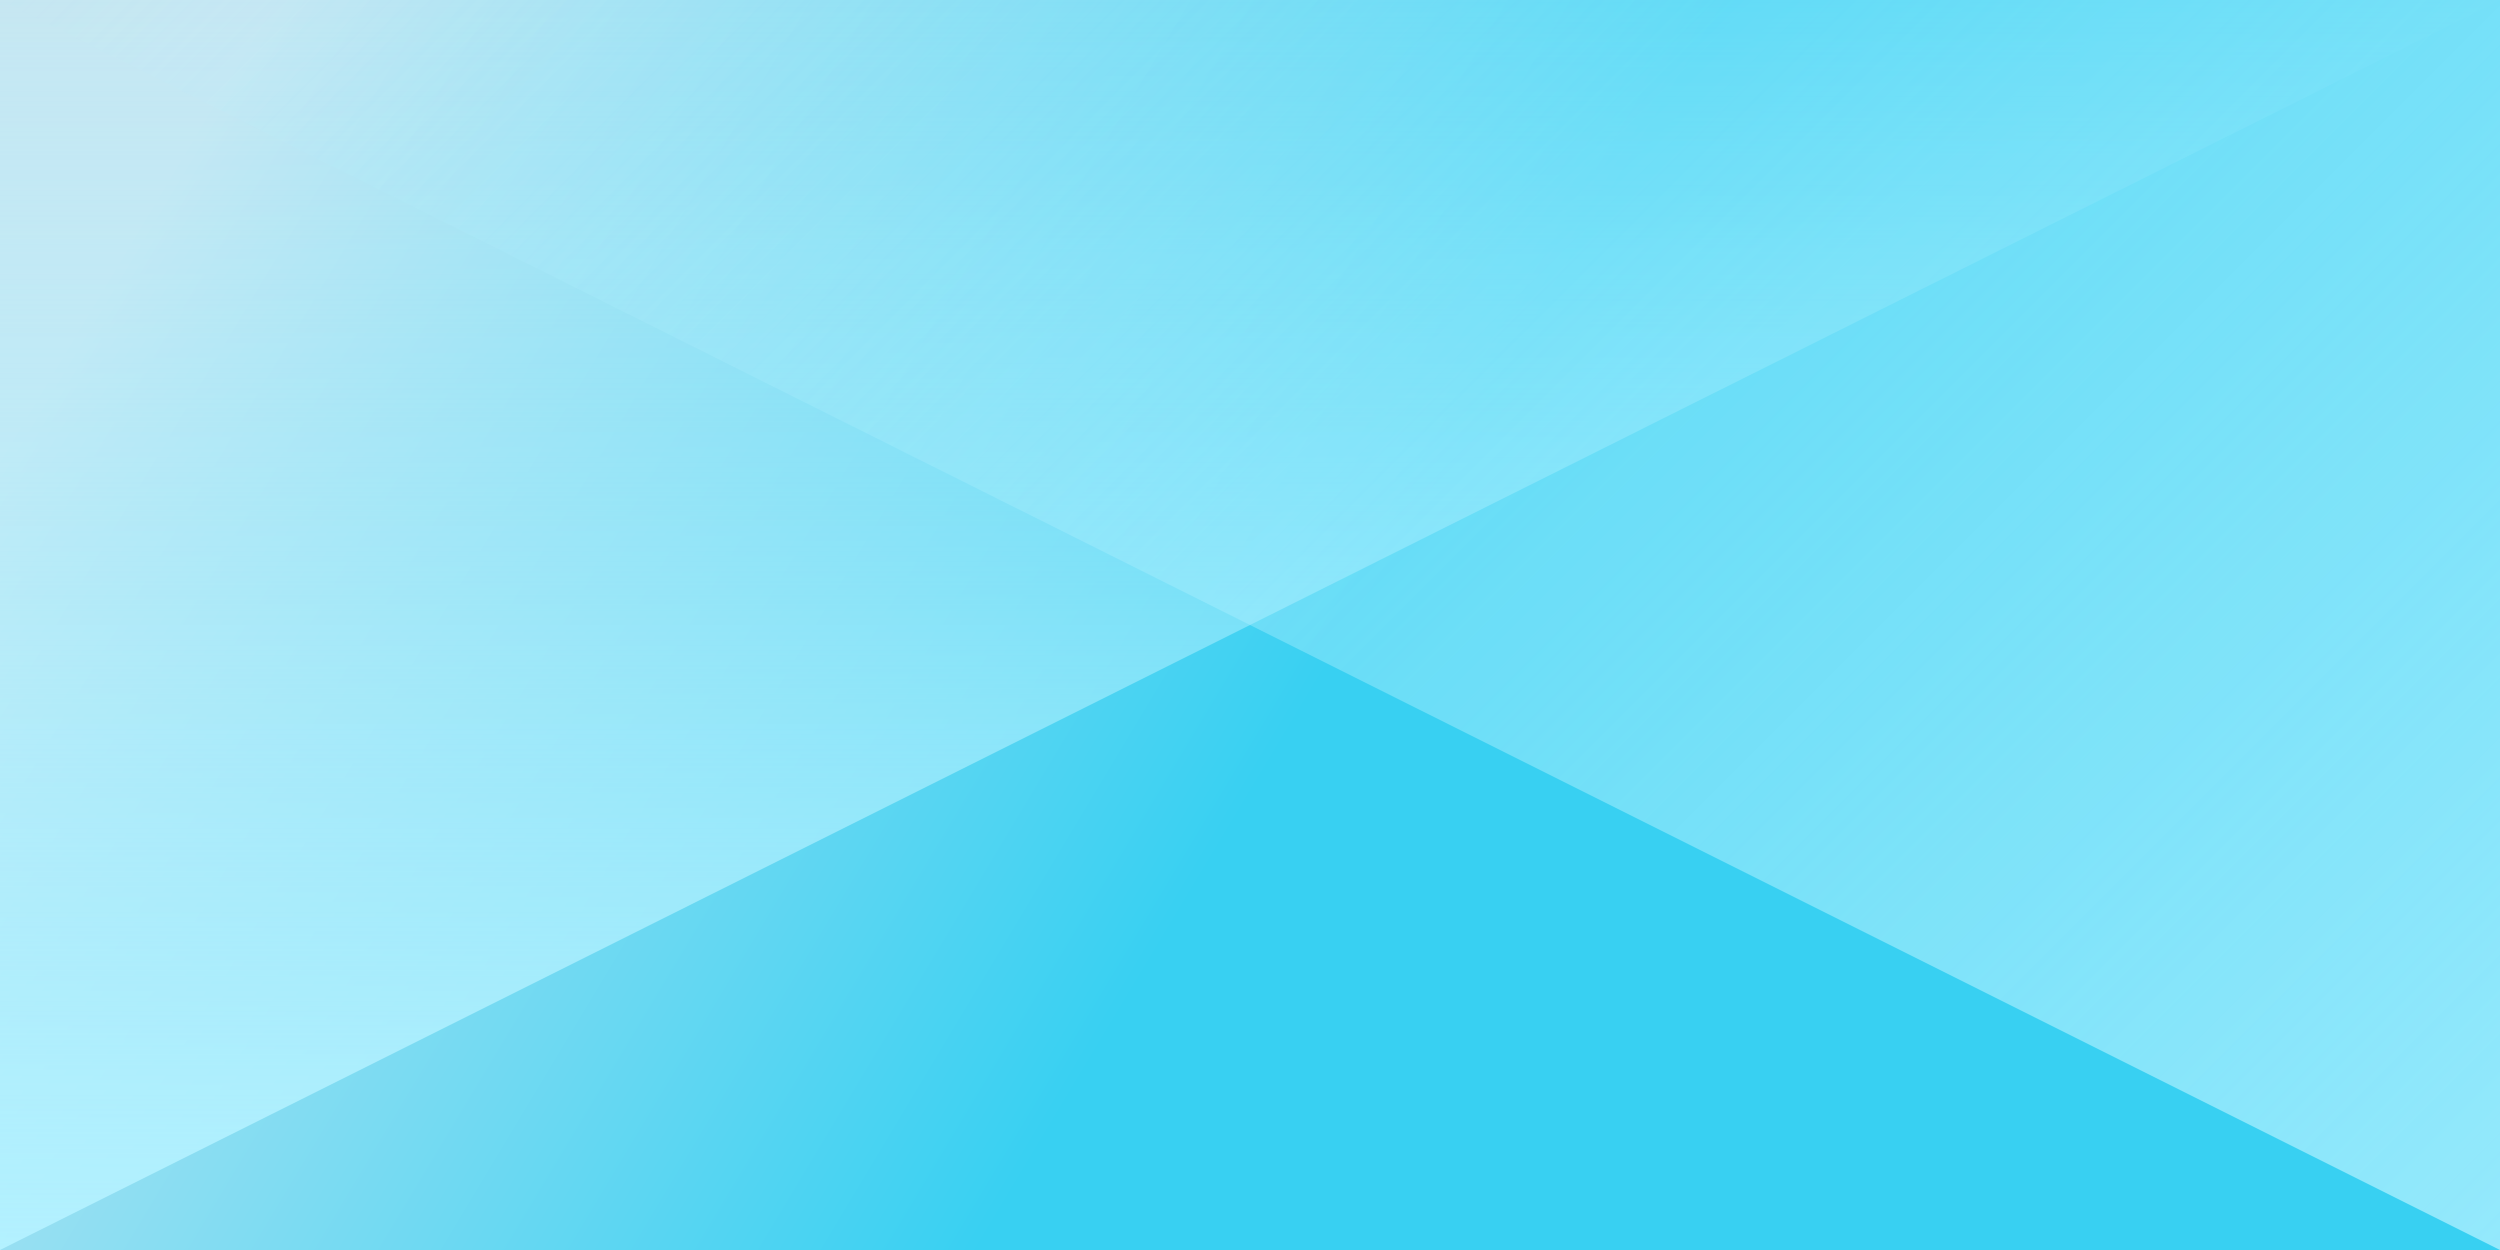
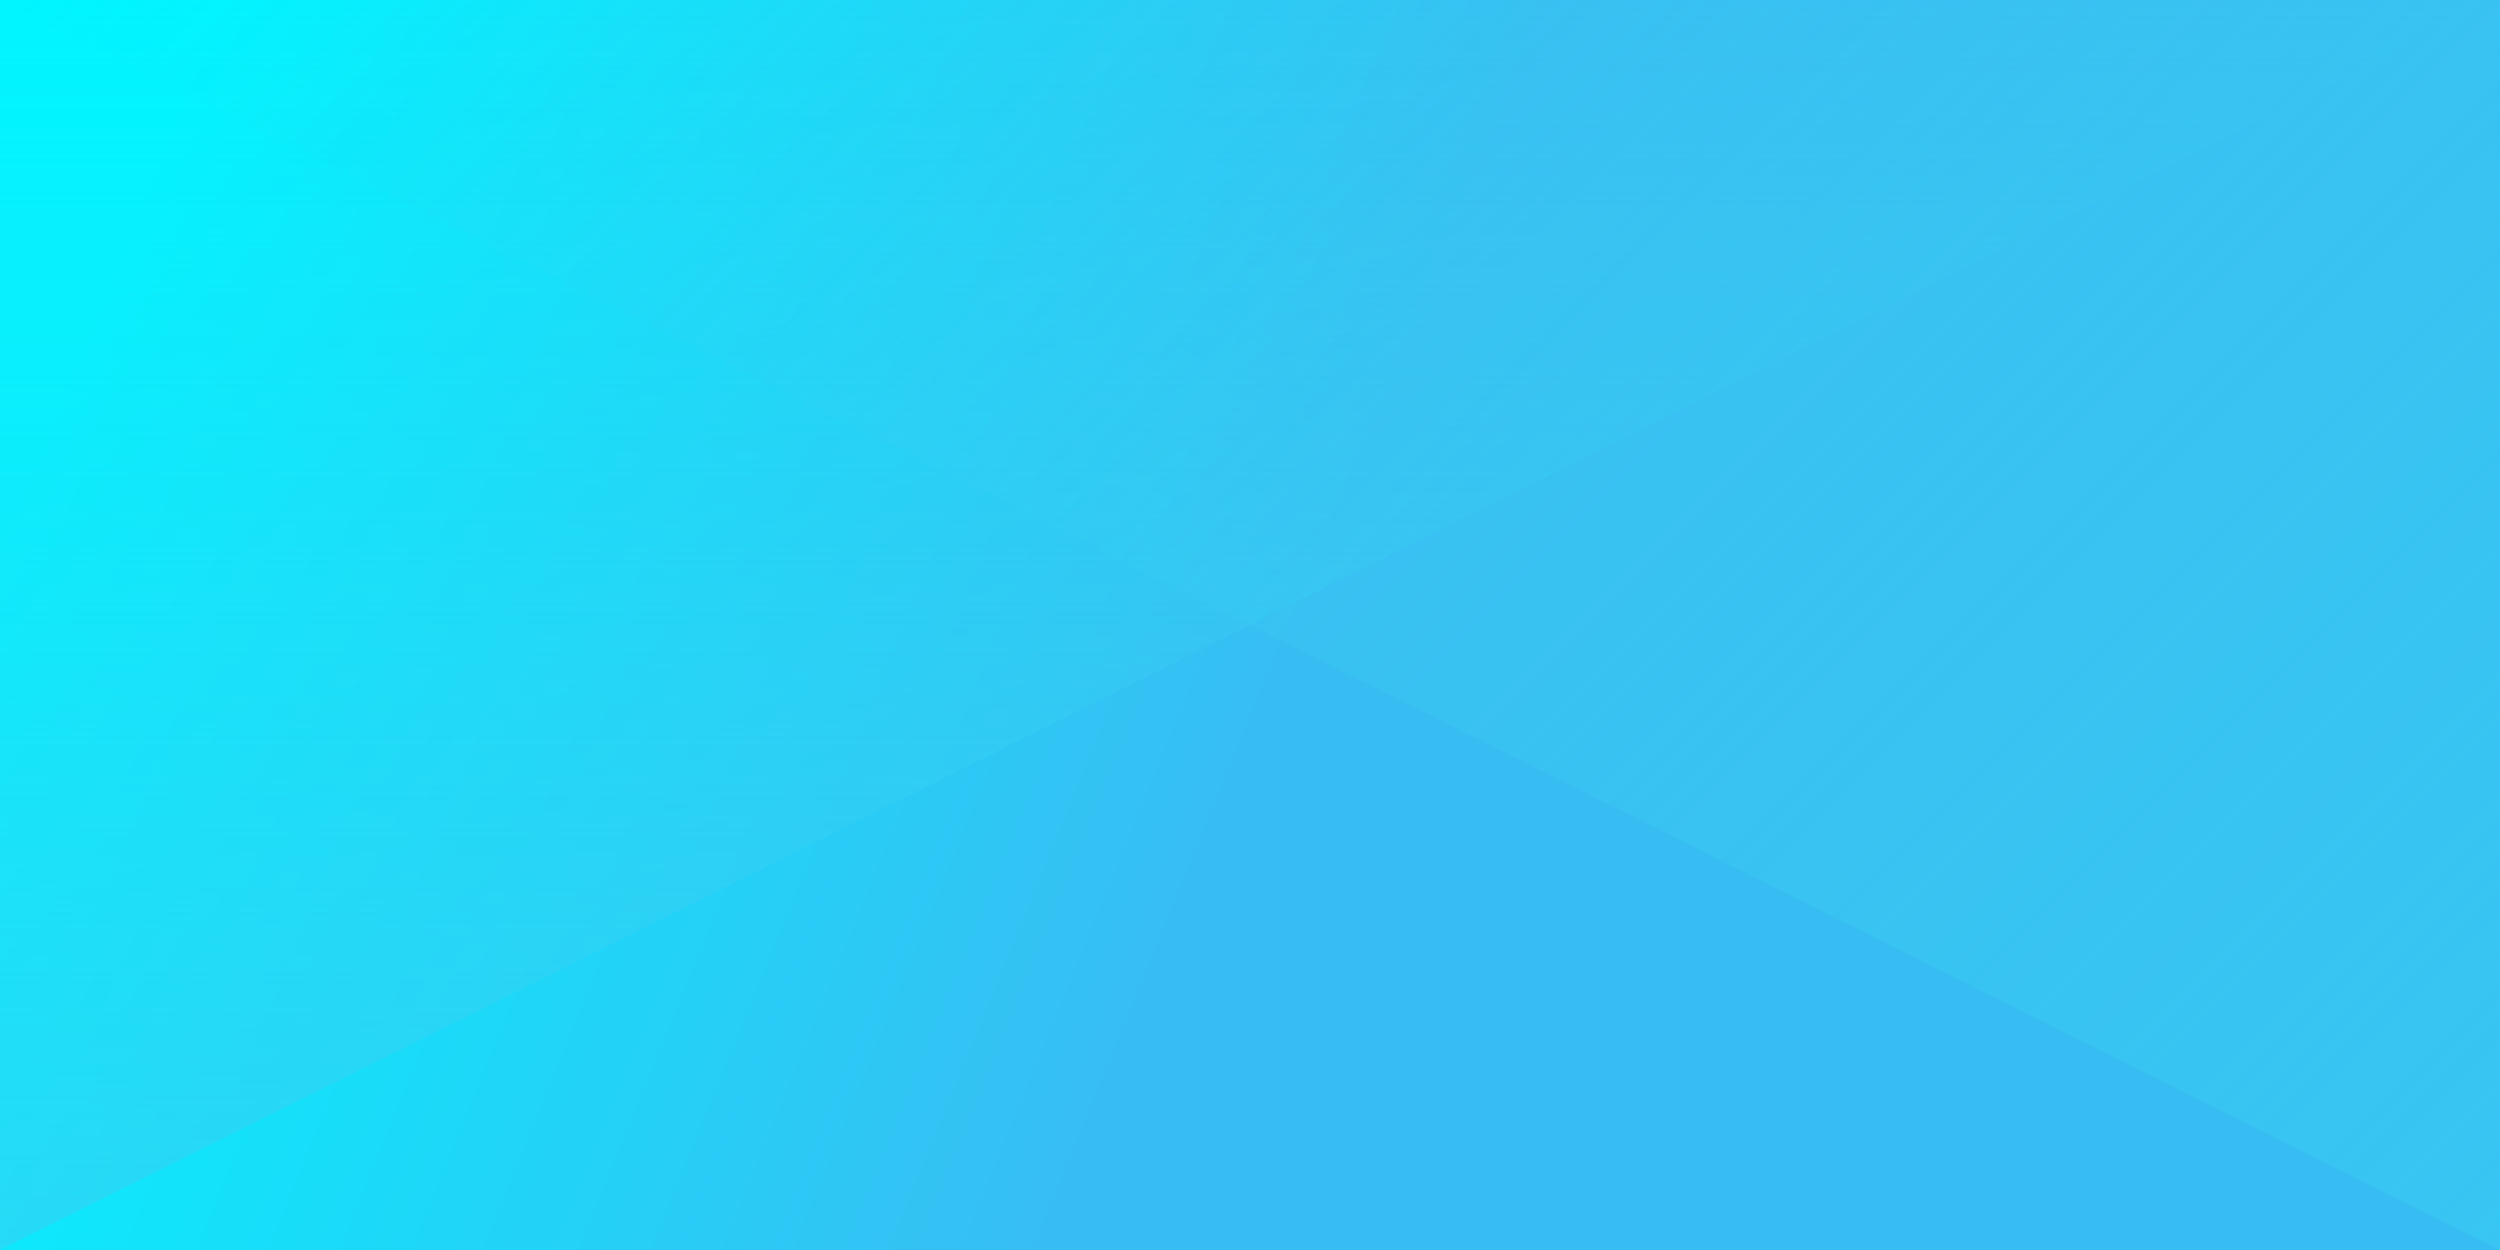
<svg xmlns="http://www.w3.org/2000/svg" width="100%" height="100%" viewBox="0 0 2 1">
-   <rect fill="#C6E7F2" width="2" height="1" />
+   <rect fill="#38BDF2" width="2" height="1" />
  <defs>
-     <linearGradient id="a" gradientUnits="userSpaceOnUse" x1="0" x2="0" y1="0" y2="1" gradientTransform="rotate(301,0.5,0.5)">
-       <stop offset="0" stop-color="#C6E7F2" />
-       <stop offset="1" stop-color="#38D0F2" />
+     <linearGradient id="a" gradientUnits="userSpaceOnUse" x1="0" x2="0" y1="0" y2="1" gradientTransform="rotate(112,0.5,0.5)">
+       <stop offset="0" stop-color="#38BDF2" />
+       <stop offset="1" stop-color="#00F5FF" />
    </linearGradient>
-     <linearGradient id="b" gradientUnits="userSpaceOnUse" x1="0" y1="0" x2="0" y2="1">
-       <stop offset="0" stop-color="#B3F1FF" stop-opacity="0" />
-       <stop offset="1" stop-color="#B3F1FF" stop-opacity="1" />
+     <linearGradient id="b" gradientUnits="userSpaceOnUse" x1="0" y1="0" x2="0" y2="1" gradientTransform="rotate(0,0.5,0.5)">
+       <stop offset="0" stop-color="#38D0F2" stop-opacity="0" />
+       <stop offset="1" stop-color="#38D0F2" stop-opacity="1" />
    </linearGradient>
-     <linearGradient id="c" gradientUnits="userSpaceOnUse" x1="0" y1="0" x2="2" y2="2">
-       <stop offset="0" stop-color="#B3F1FF" stop-opacity="0" />
-       <stop offset="1" stop-color="#B3F1FF" stop-opacity="1" />
+     <linearGradient id="c" gradientUnits="userSpaceOnUse" x1="0" y1="0" x2="2" y2="2" gradientTransform="rotate(0,0.5,0.5)">
+       <stop offset="0" stop-color="#38D0F2" stop-opacity="0" />
+       <stop offset="1" stop-color="#38D0F2" stop-opacity="1" />
    </linearGradient>
  </defs>
  <rect x="0" y="0" fill="url(#a)" width="2" height="1" />
-   <g fill-opacity="1">
+   <g fill-opacity="0.59">
    <polygon fill="url(#b)" points="0 1 0 0 2 0" />
    <polygon fill="url(#c)" points="2 1 2 0 0 0" />
  </g>
</svg>
